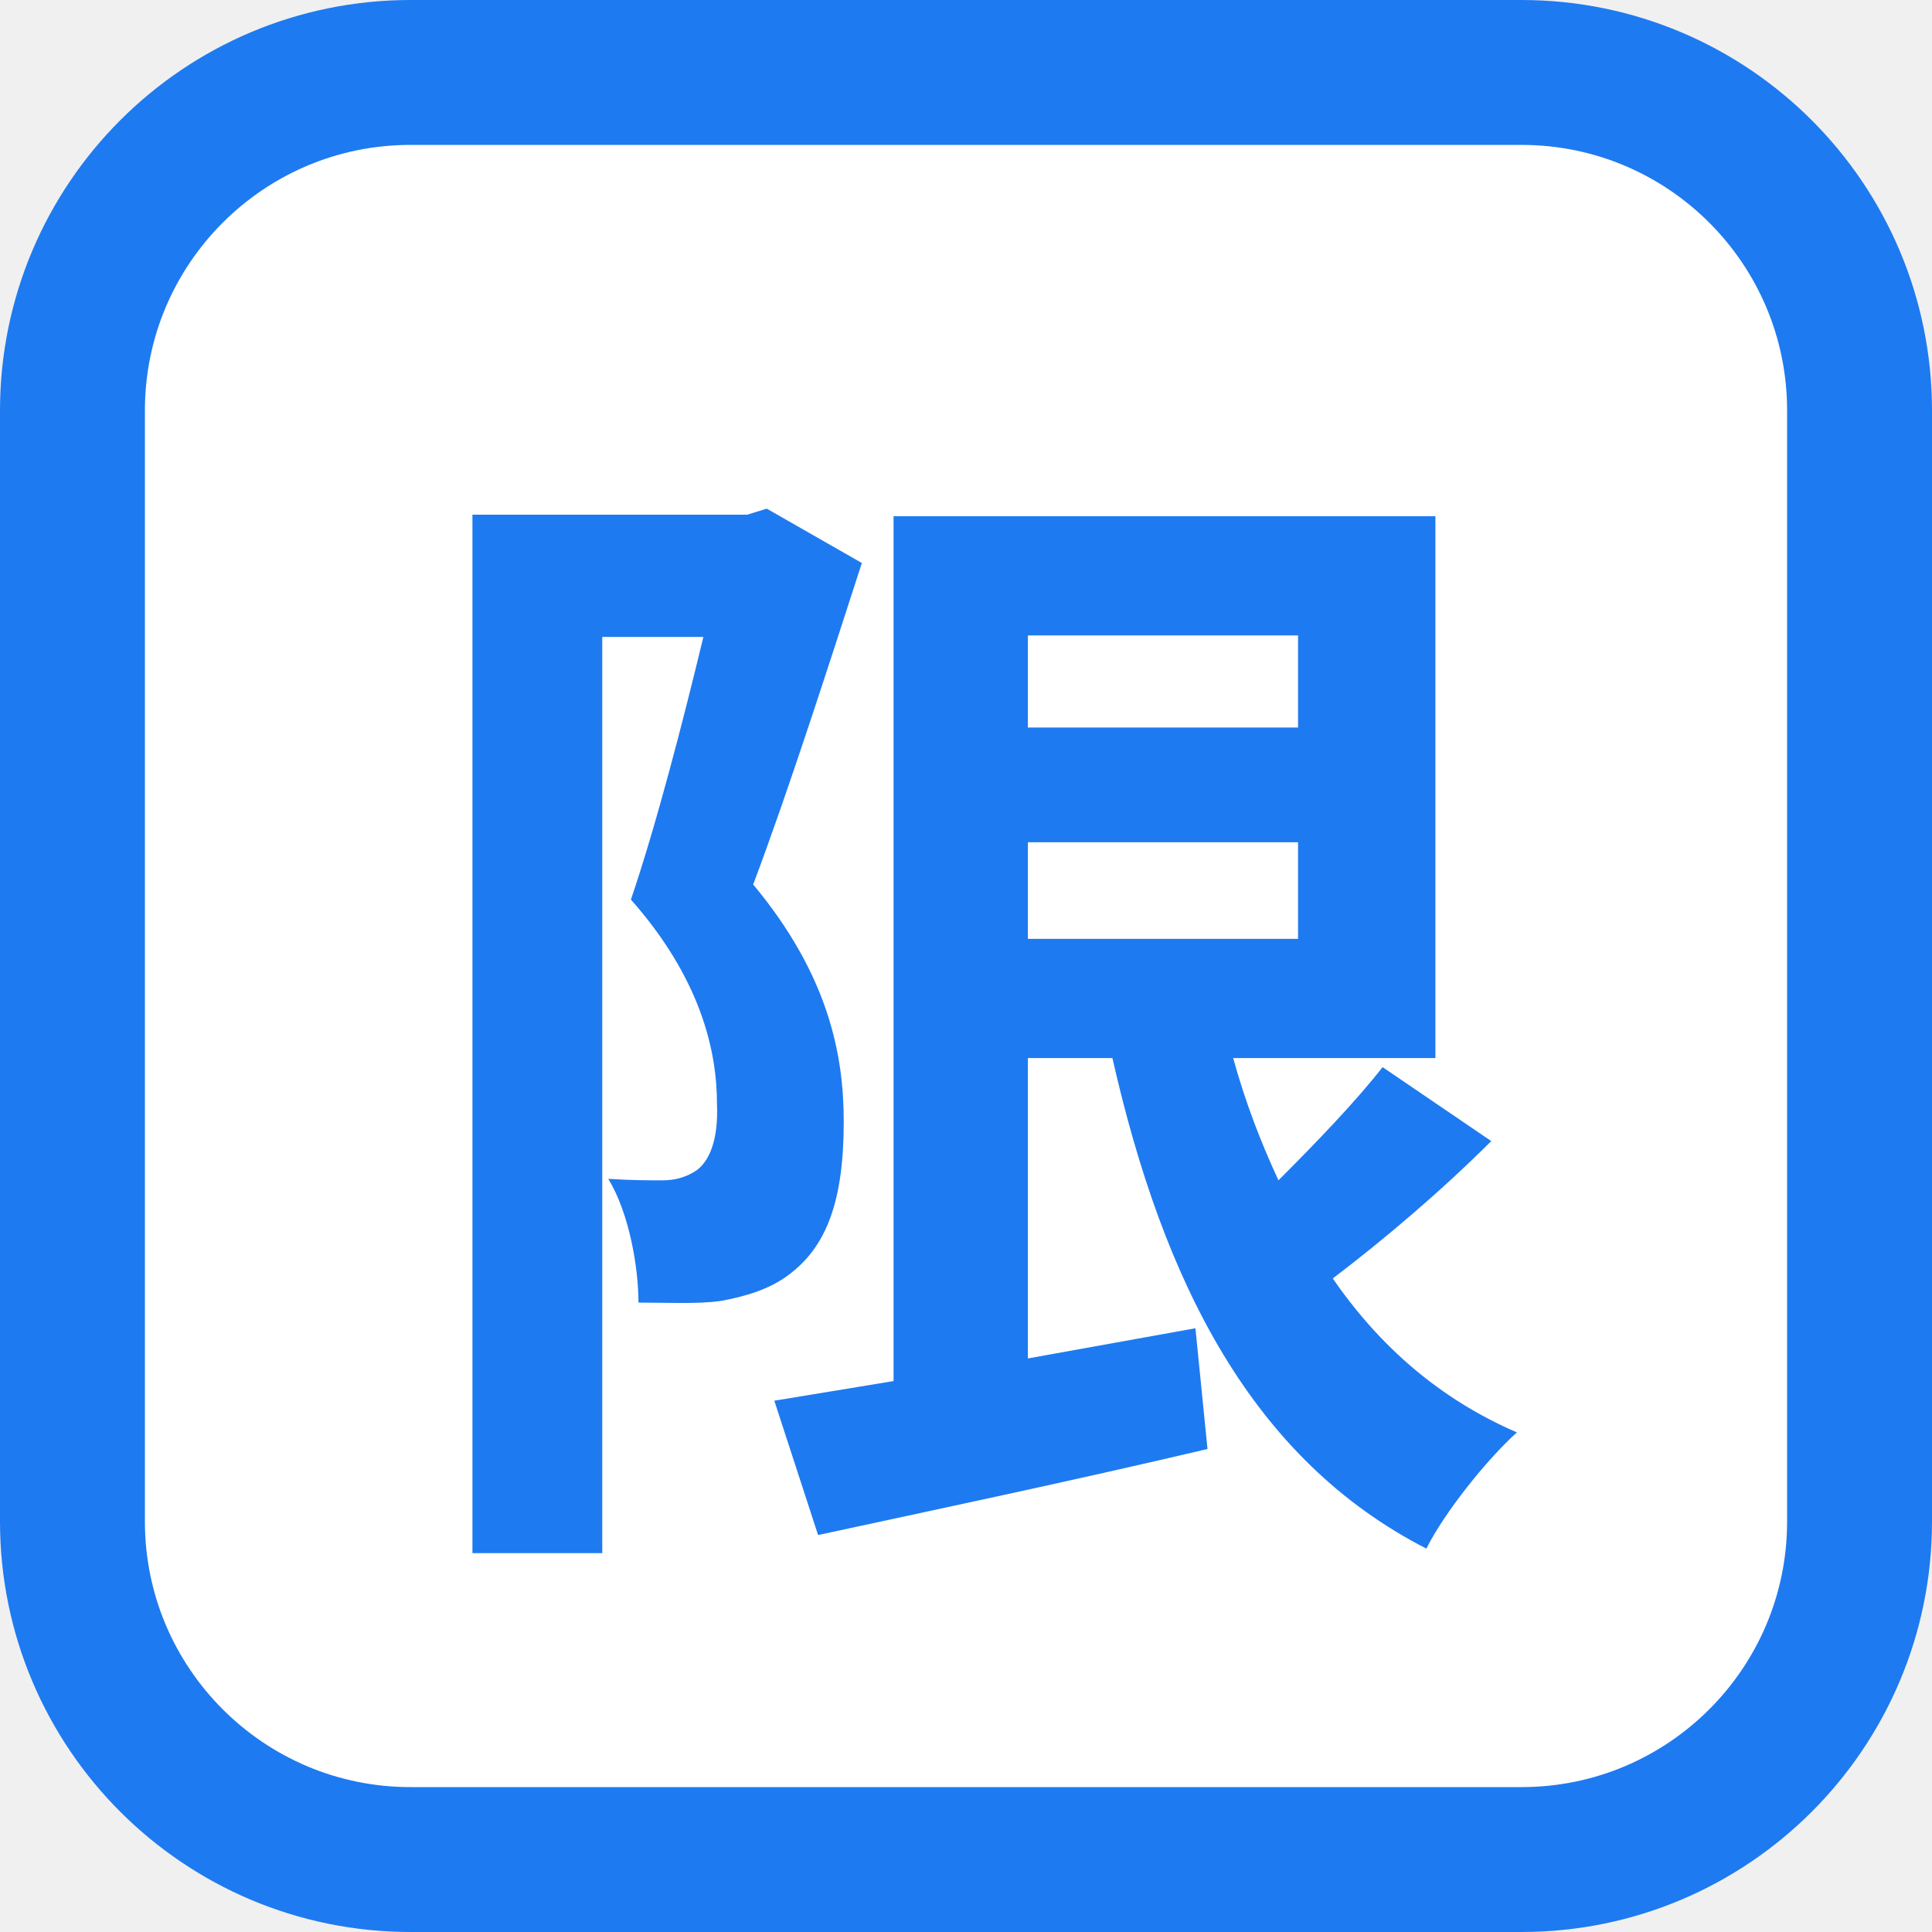
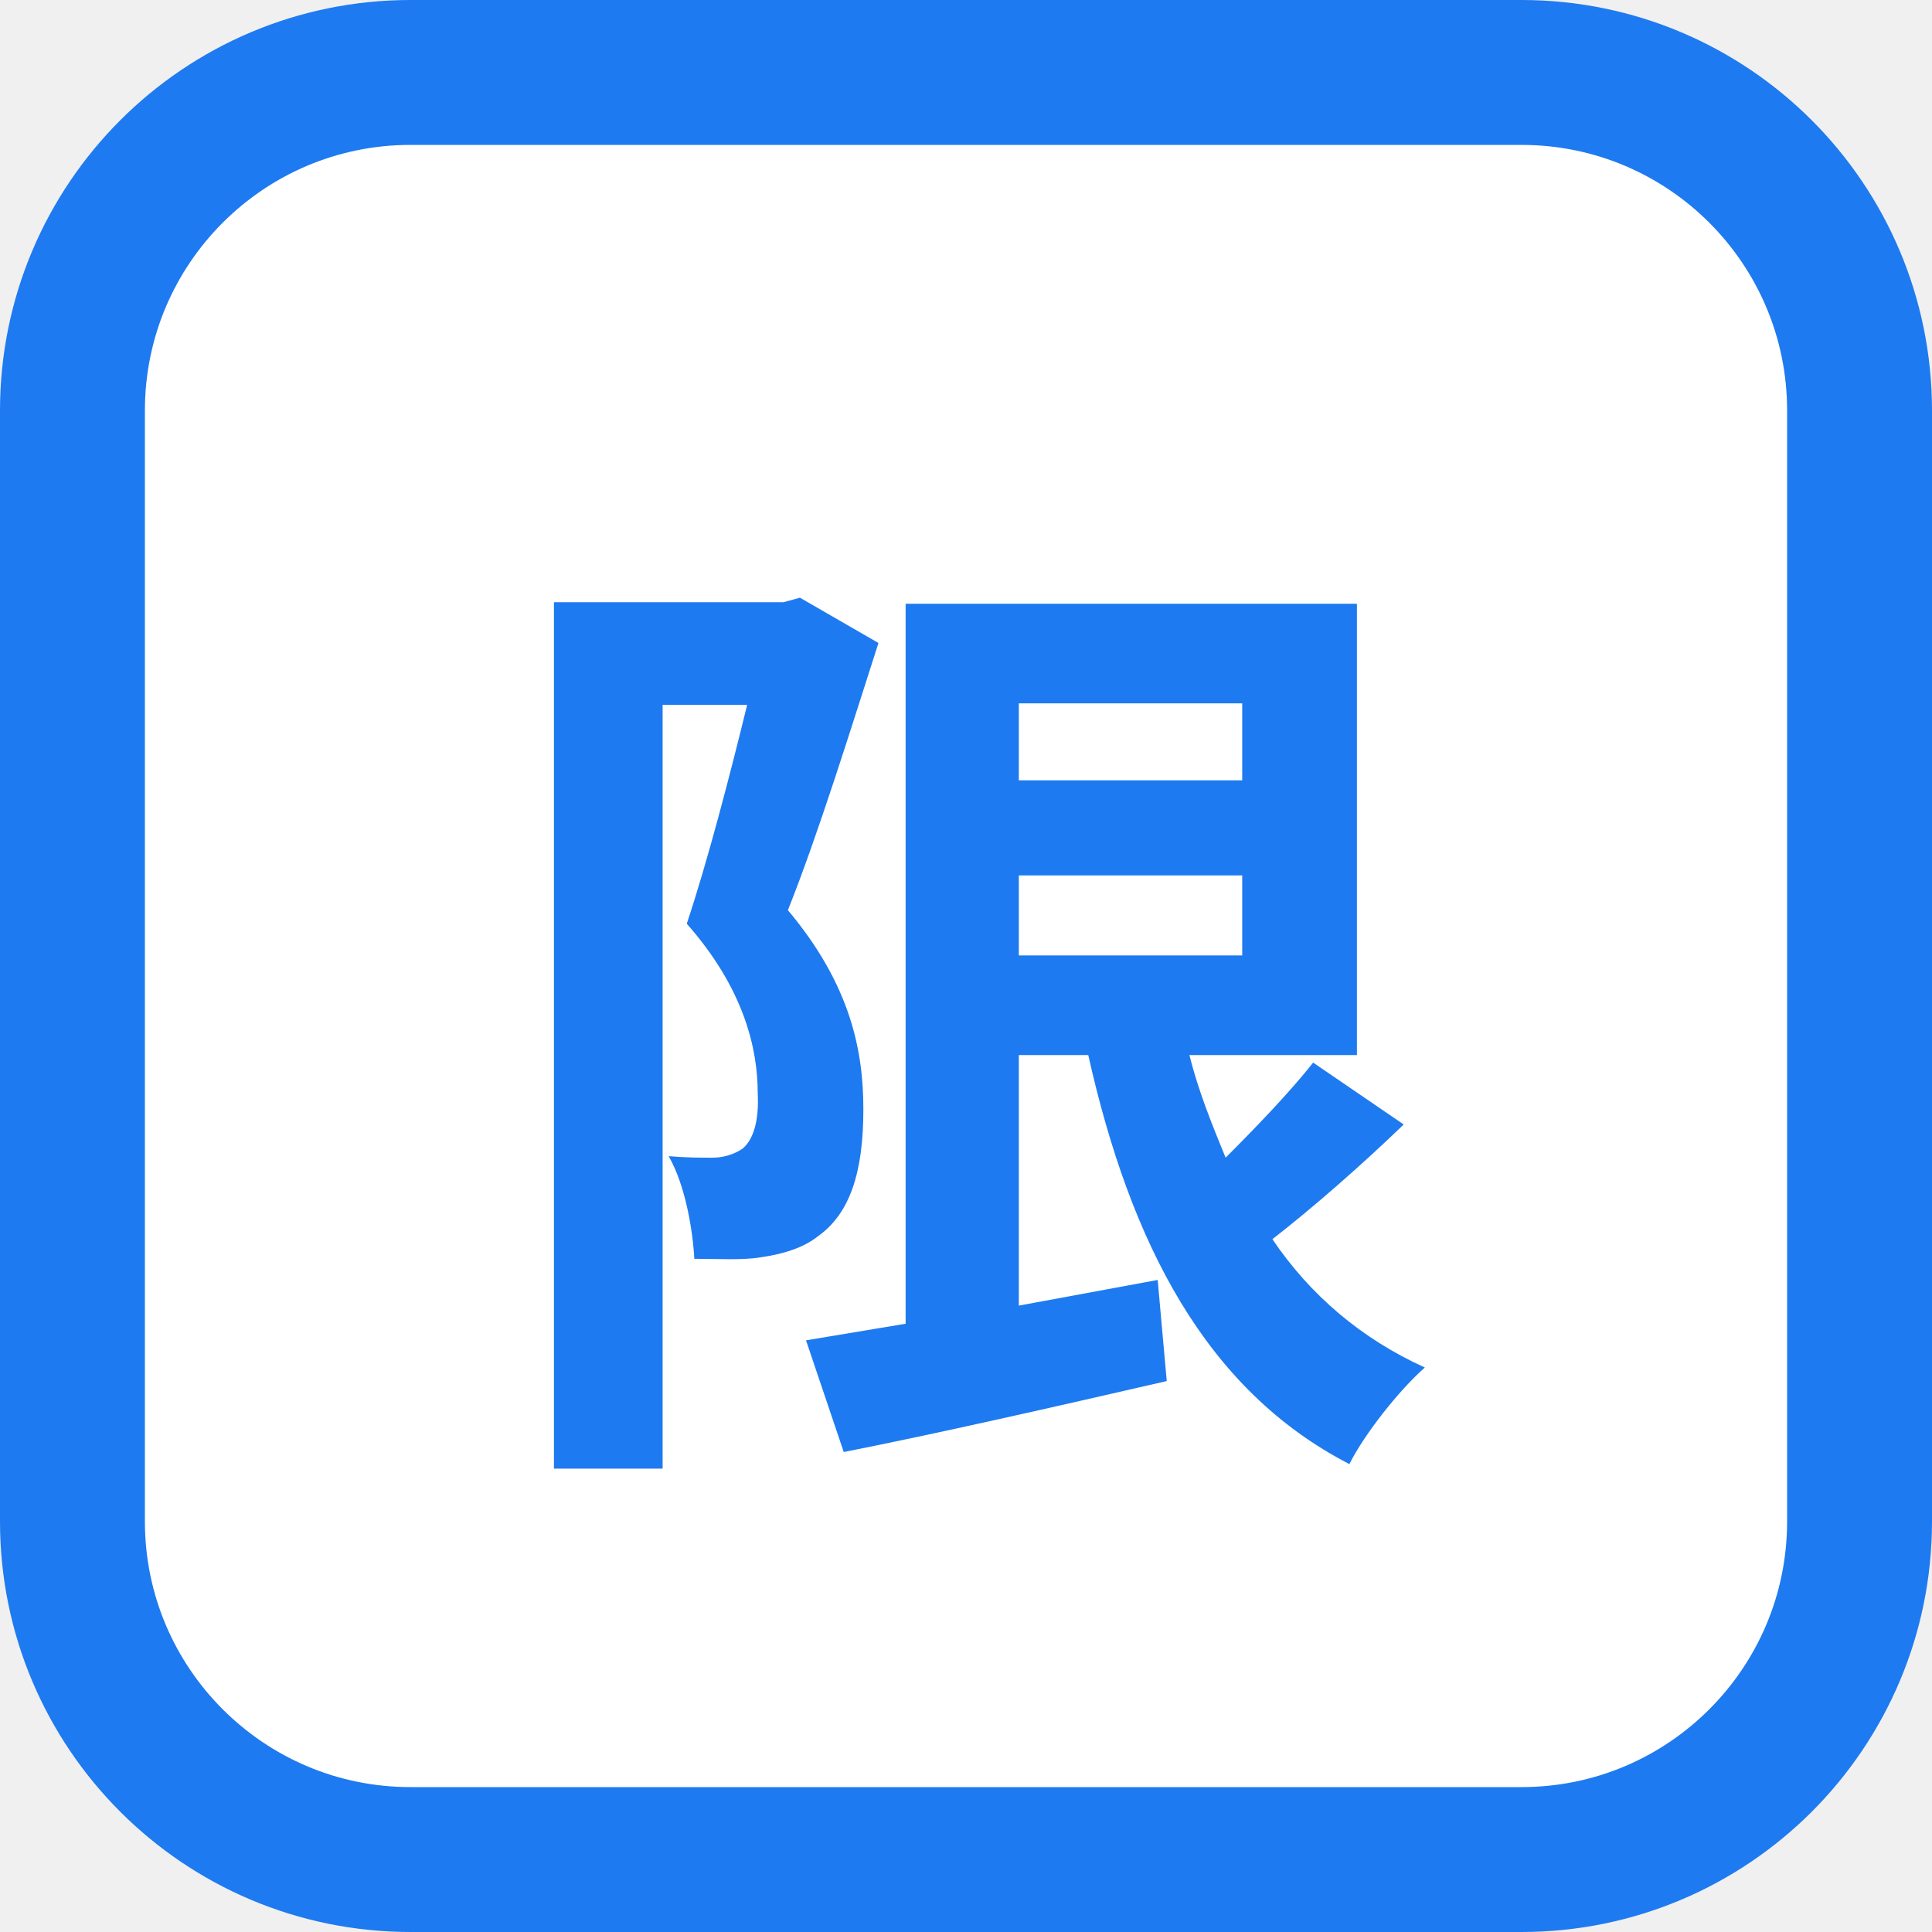
<svg xmlns="http://www.w3.org/2000/svg" width="20" height="20" viewBox="0 0 20 20">
  <rect x="0.75" y="0.75" width="18.5" height="18.5" rx="3.5" ry="3.5" fill="#fff" stroke="#1e7af0" stroke-width="1.5" />
-   <text x="50%" y="54%" text-anchor="middle" dominant-baseline="middle" font-family="M PLUS Rounded 1c, 'Hiragino Kaku Gothic ProN', 'Noto Sans JP', Meiryo, sans-serif" font-weight="800" font-size="12" fill="#1e7af0">限</text>
+   <text x="50%" y="54%" text-anchor="middle" dominant-baseline="middle" font-family="'M PLUS Rounded 1c', 'Hiragino Maru Gothic Pro', 'Noto Sans JP', Meiryo, sans-serif" font-weight="700" font-size="10" fill="#1e7af0">限</text>
</svg>
